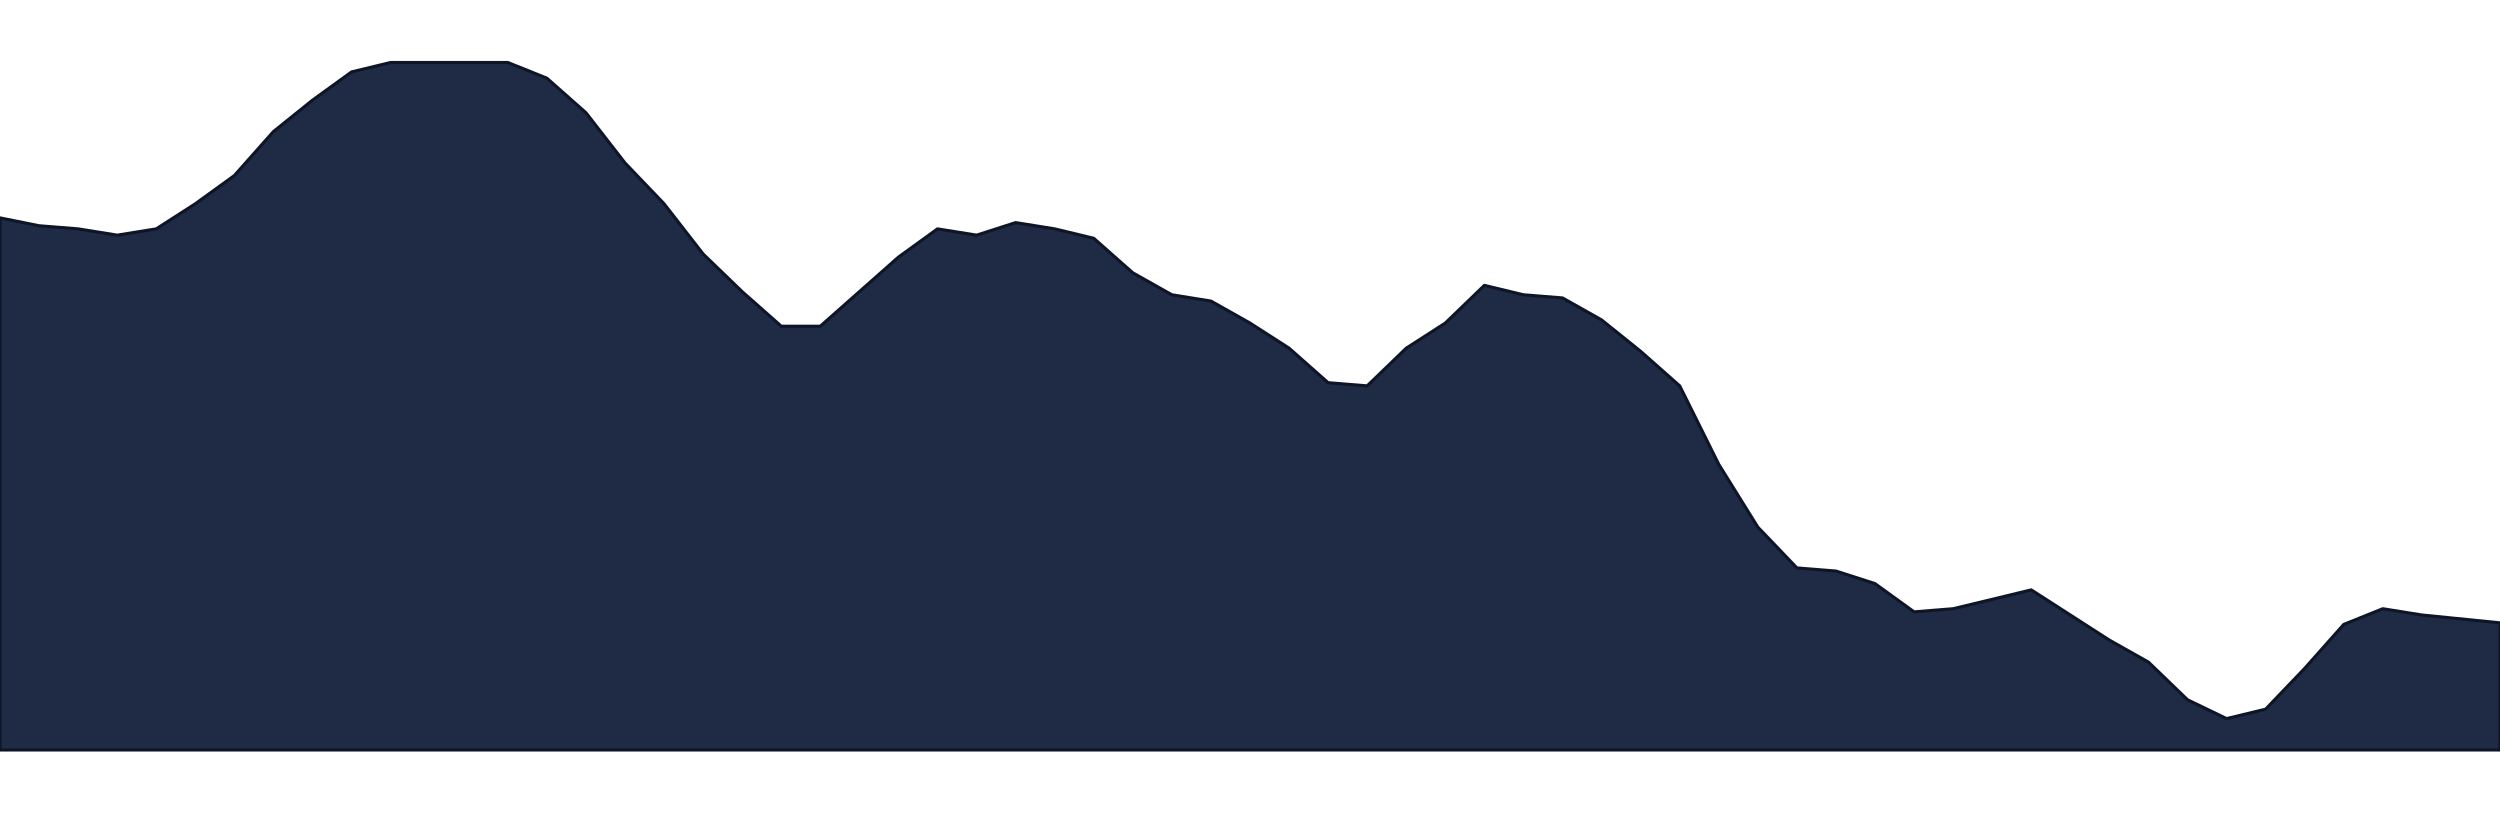
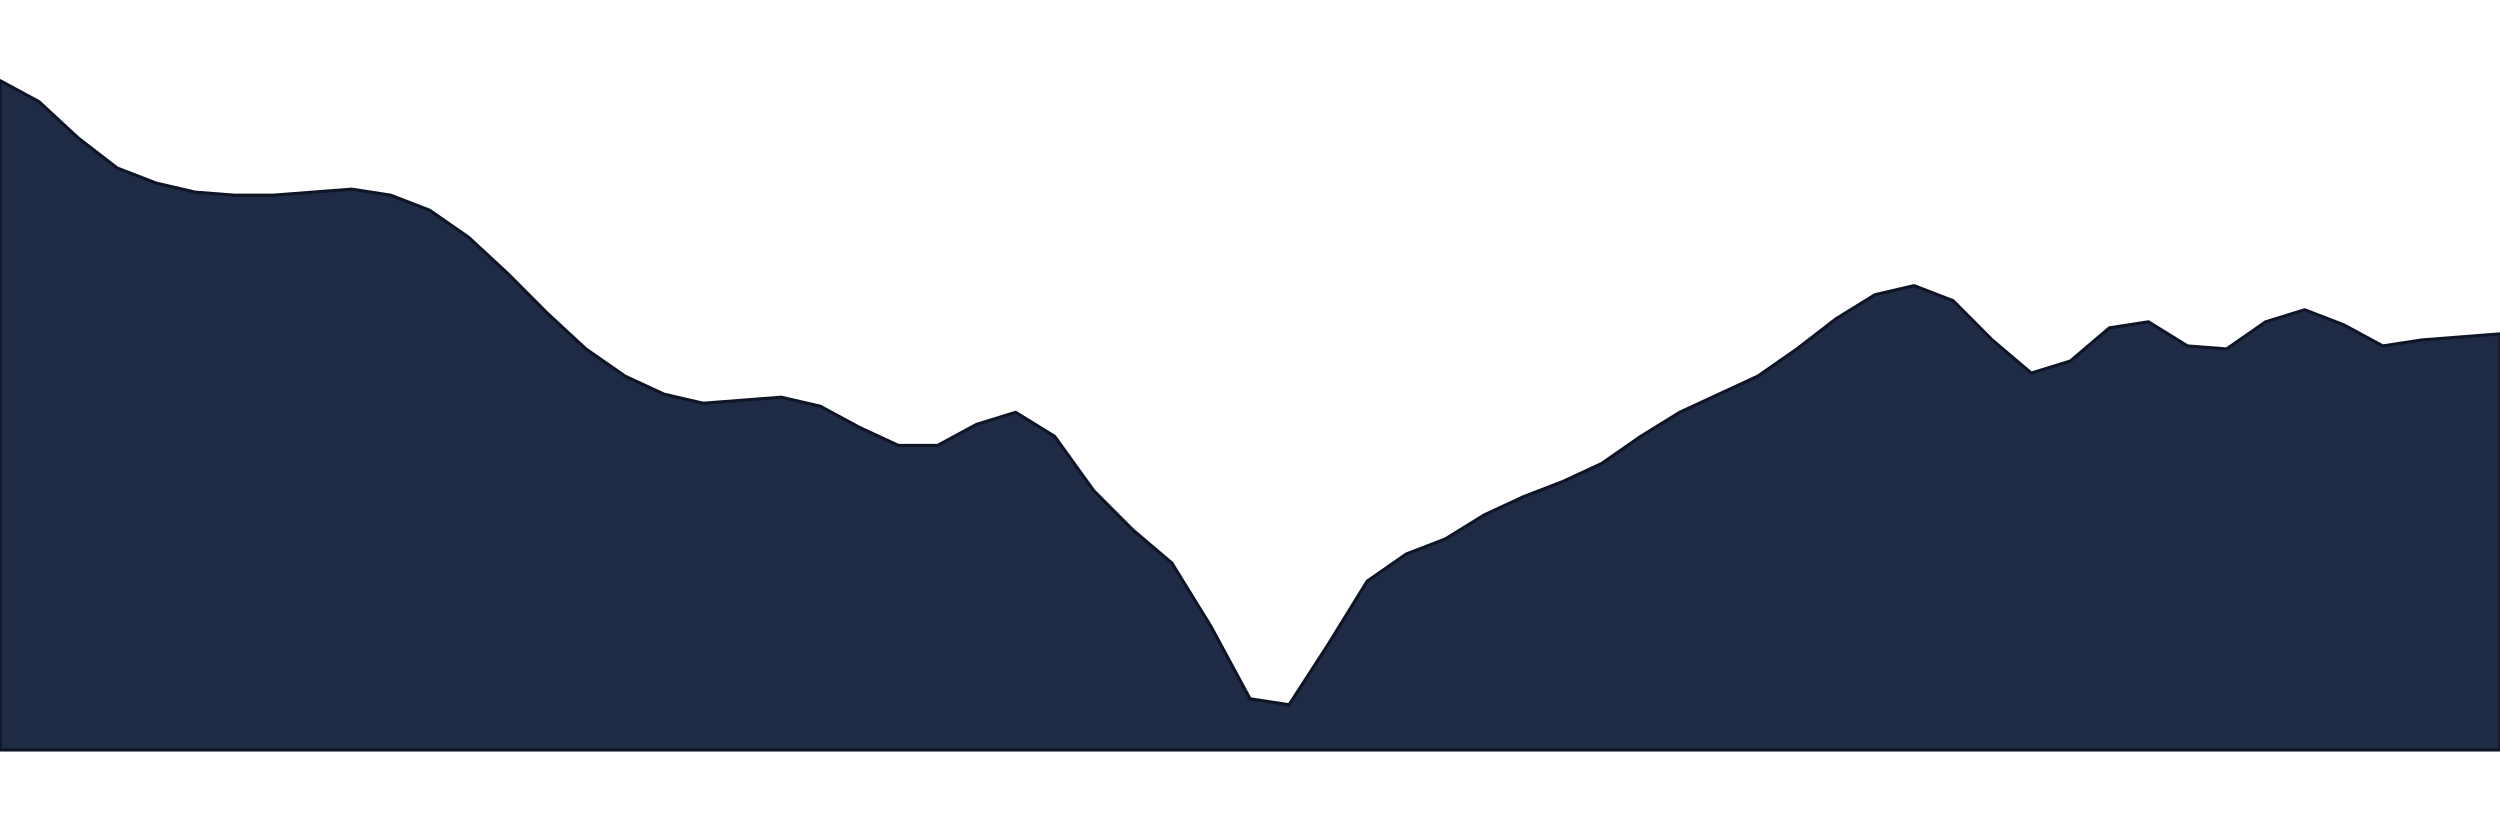
<svg xmlns="http://www.w3.org/2000/svg" viewBox="0 0 1200 400" role="img" aria-label="Silhouette of spk-23.9 from E">
-   <path d="M0 360 L0 104.59 L18.75 108.36 L37.5 109.86 L56.25 112.88 L75 109.86 L93.75 97.81 L112.5 84.25 L131.25 63.15 L150 48.08 L168.75 34.52 L187.5 30 L206.25 30 L225 30 L243.75 30 L262.5 37.53 L281.25 54.11 L300 78.22 L318.75 97.81 L337.5 121.92 L356.25 140 L375 156.58 L393.75 156.58 L412.5 140 L431.25 123.42 L450 109.86 L468.75 112.88 L487.5 106.85 L506.25 109.86 L525 114.38 L543.75 130.96 L562.5 141.5 L581.25 144.52 L600 155.07 L618.75 167.12 L637.5 183.7 L656.25 185.21 L675 167.12 L693.75 155.07 L712.5 136.98 L731.25 141.5 L750 143.01 L768.75 153.56 L787.5 168.63 L806.25 185.21 L825 222.88 L843.75 253.01 L862.5 272.6 L881.25 274.11 L900 280.14 L918.75 293.7 L937.5 292.19 L956.25 287.67 L975 283.15 L993.75 295.2 L1012.5 307.26 L1031.25 317.81 L1050 335.89 L1068.75 344.93 L1087.5 340.41 L1106.25 320.82 L1125 299.72 L1143.75 292.19 L1162.5 295.2 L1200 298.97 L1200 360 L1200 360 L0 360 Z" fill="#1f2a44" fill-opacity="1" stroke="#0e1526" stroke-width="1.5" stroke-linejoin="round" />
+   <path d="M0 360 L0 38.69 L18.75 48.82 L37.5 66.19 L56.25 80.66 L75 87.9 L93.75 92.24 L112.5 93.68 L131.25 93.68 L150 92.24 L168.75 90.79 L187.5 93.68 L206.25 100.92 L225 113.95 L243.75 131.32 L262.5 150.13 L281.25 167.5 L300 180.53 L318.75 189.21 L337.5 193.55 L356.25 192.11 L375 190.66 L393.75 195 L412.5 205.13 L431.25 213.82 L450 213.82 L468.75 203.69 L487.5 197.9 L506.25 209.47 L525 235.52 L543.75 254.34 L562.5 270.26 L581.25 300.66 L600 335.4 L618.75 338.29 L637.5 309.34 L656.25 278.95 L675 265.92 L693.75 258.69 L712.5 247.11 L731.25 238.42 L750 231.18 L768.75 222.5 L787.5 209.47 L806.25 197.9 L825 189.21 L843.75 180.53 L862.5 167.5 L881.25 153.03 L900 141.45 L918.75 137.1 L937.5 144.34 L956.25 163.16 L975 179.08 L993.75 173.29 L1012.5 157.37 L1031.25 154.47 L1050 166.05 L1068.75 167.5 L1087.5 154.47 L1106.25 148.68 L1125 155.92 L1143.75 166.05 L1162.5 163.16 L1200 160.26 L1200 360 L1200 360 L0 360 Z" fill="#1f2a44" fill-opacity="1" stroke="#0e1526" stroke-width="1.5" stroke-linejoin="round" />
</svg>
